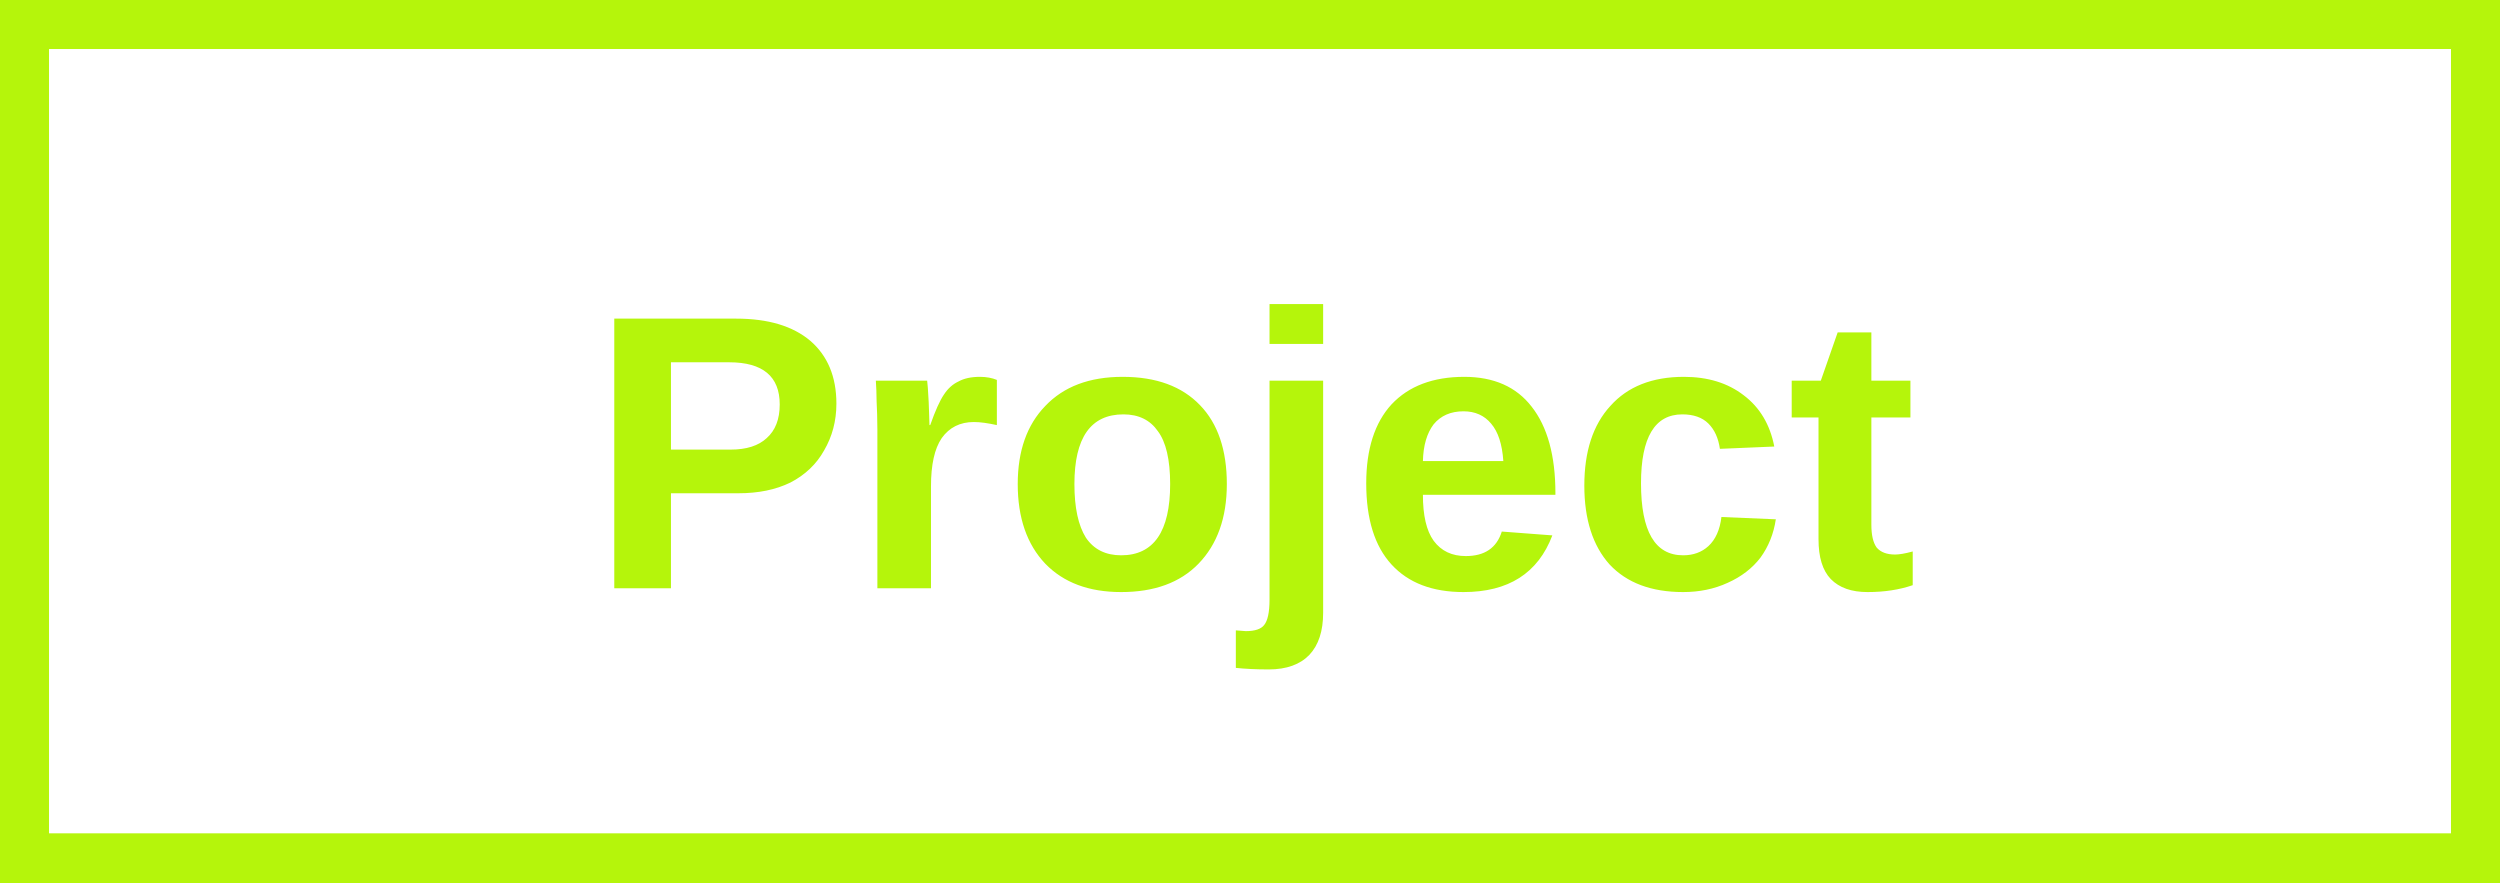
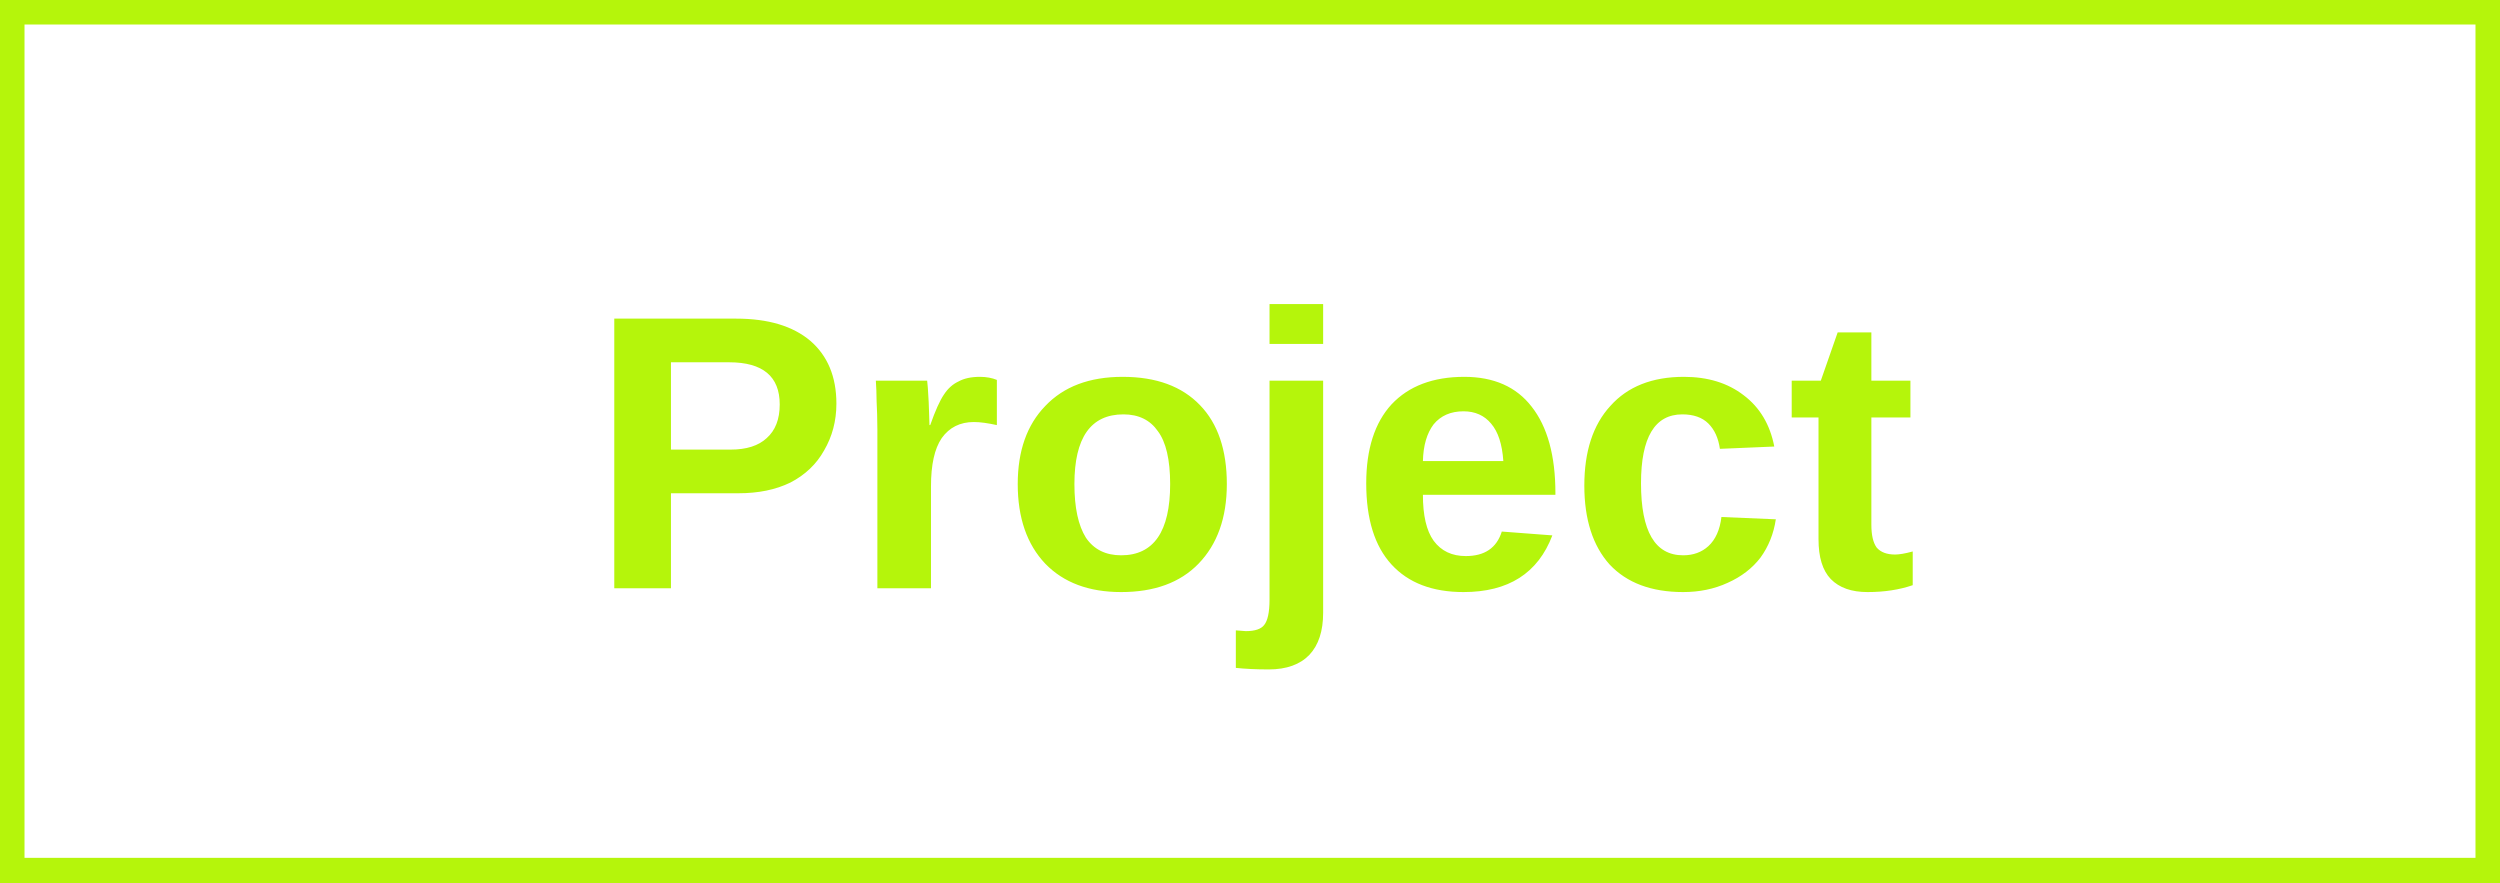
<svg xmlns="http://www.w3.org/2000/svg" width="51" height="18">
-   <rect width="100%" height="100%" fill="transparent" stroke="rgb(181, 245, 11)" stroke-width="2" />
+   <rect width="100%" height="100%" fill="transparent" stroke="rgb(181, 245, 11)" stroke-width="1" />
  <text x="12" y="12" font-family="Arial" font-size="8" font-weight="bold" fill="rgb(181, 245, 11)">Project</text>
</svg>
